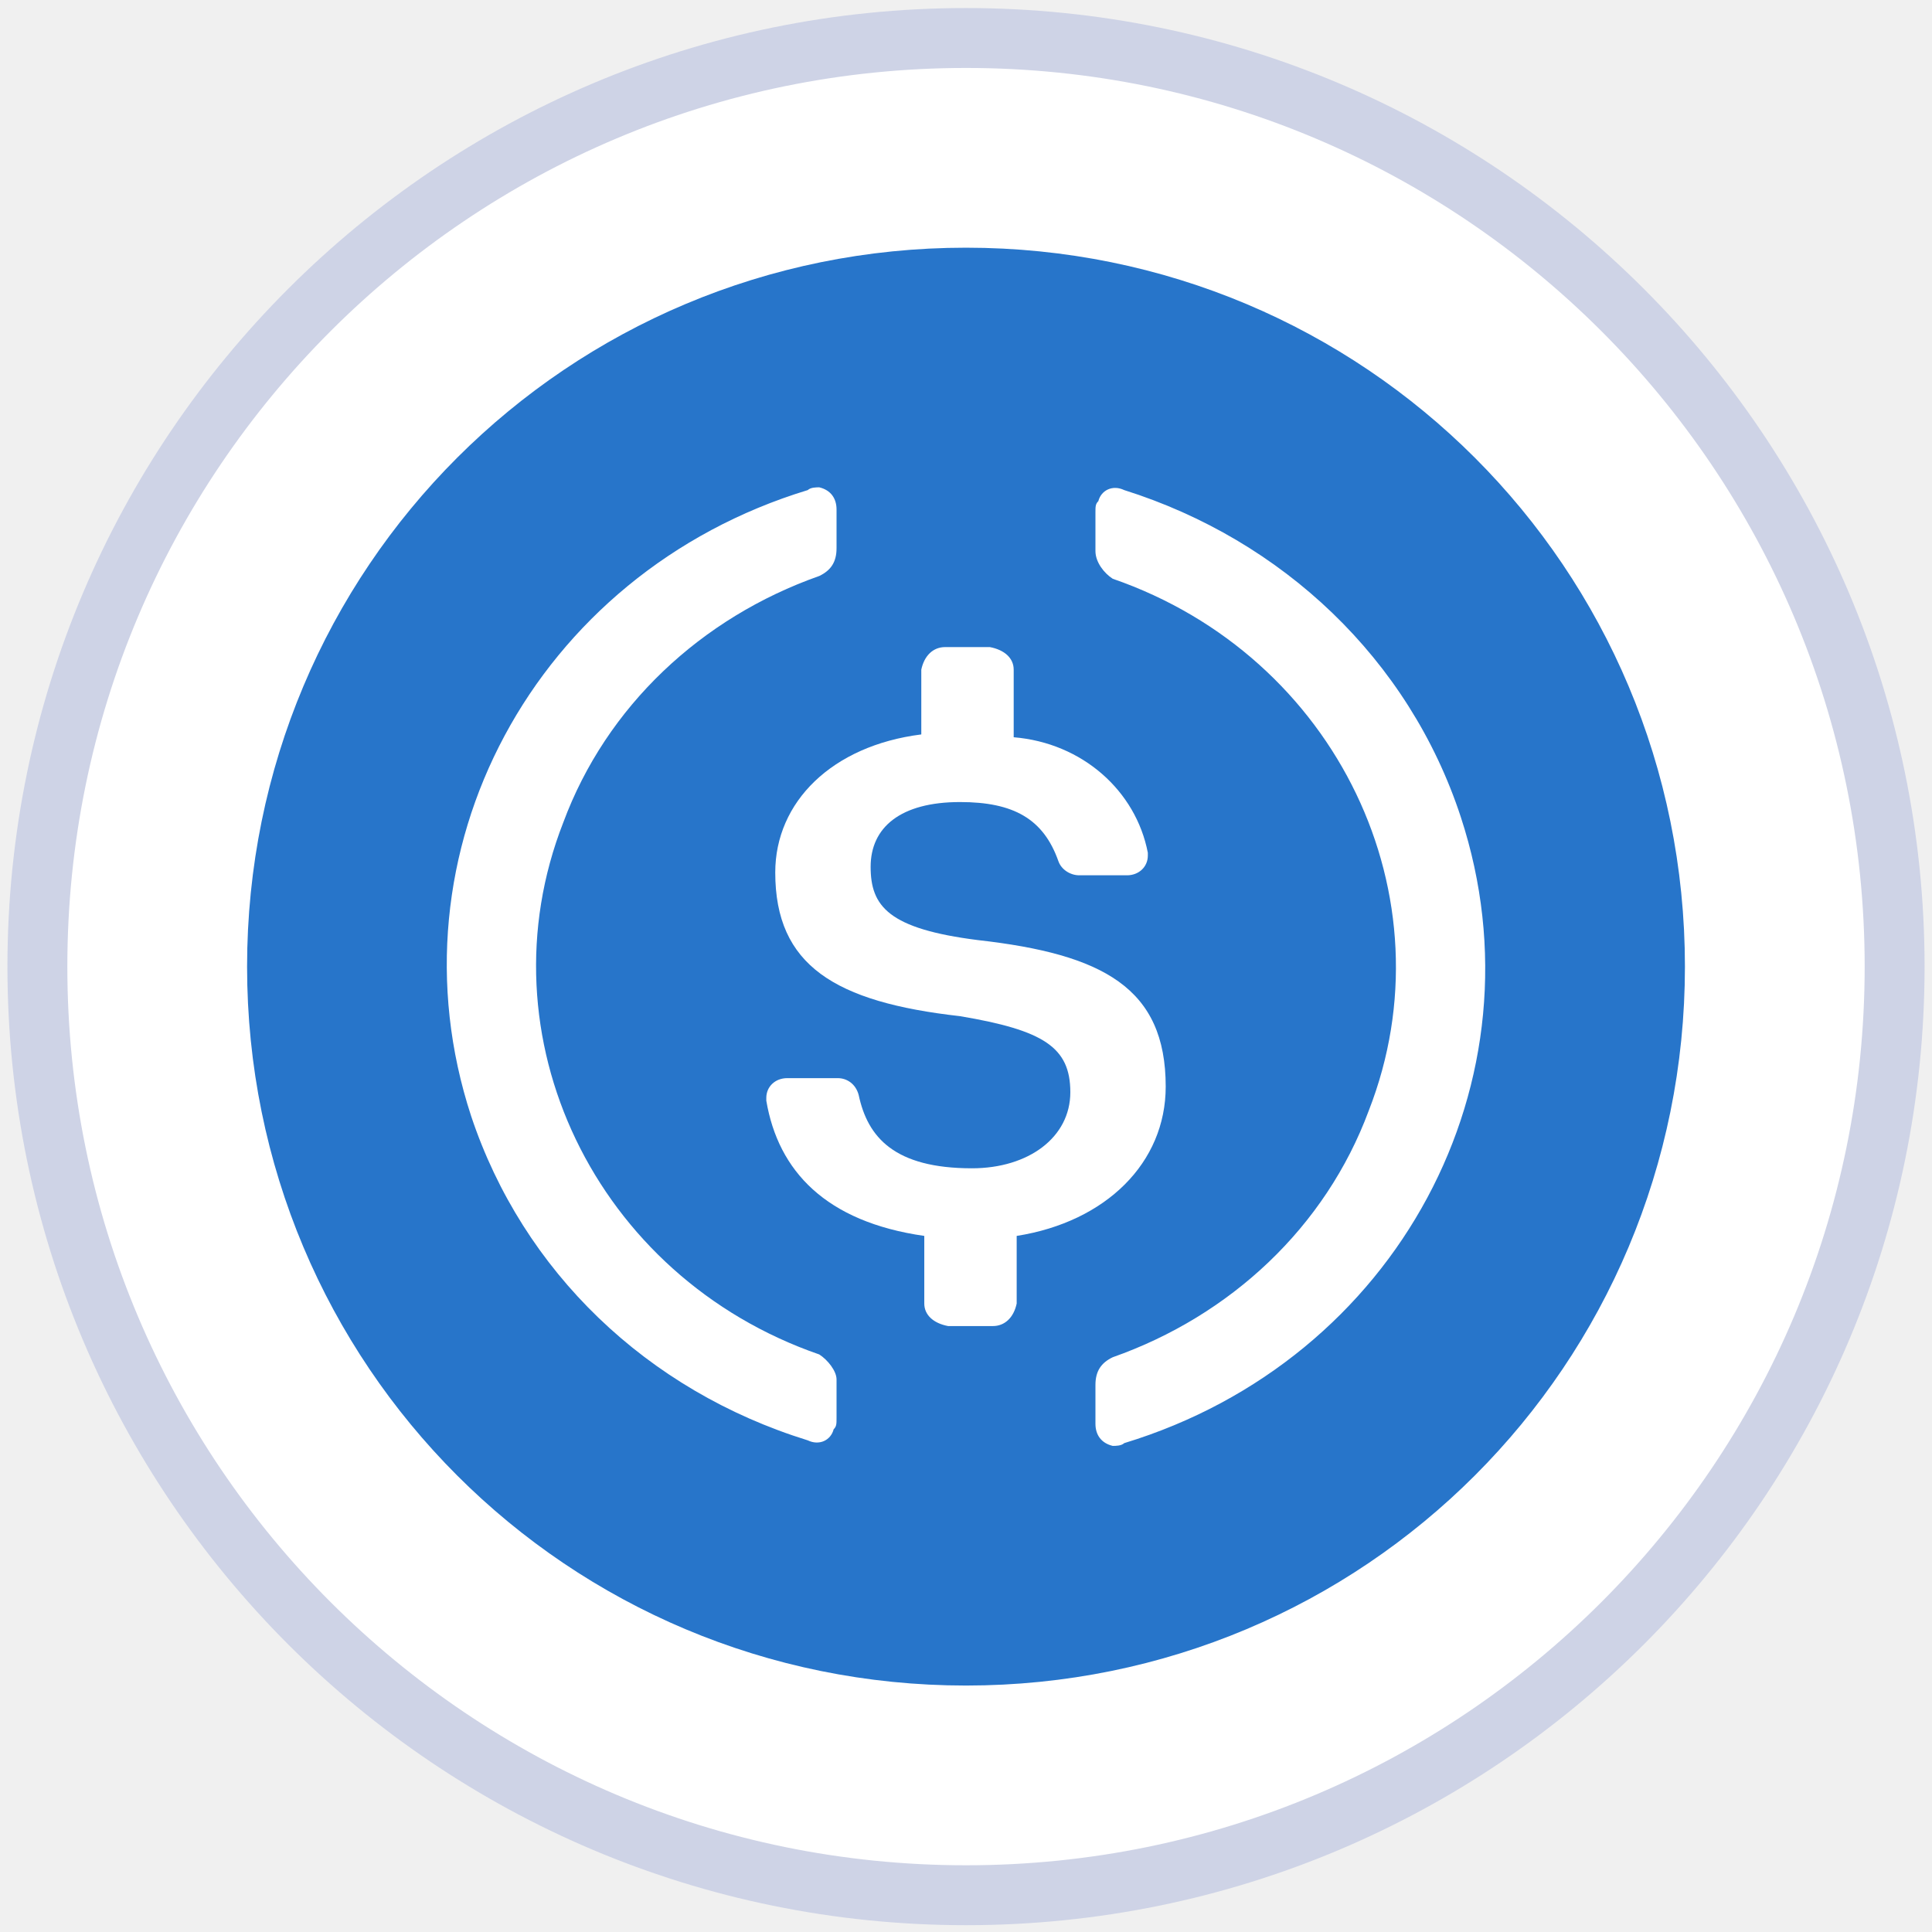
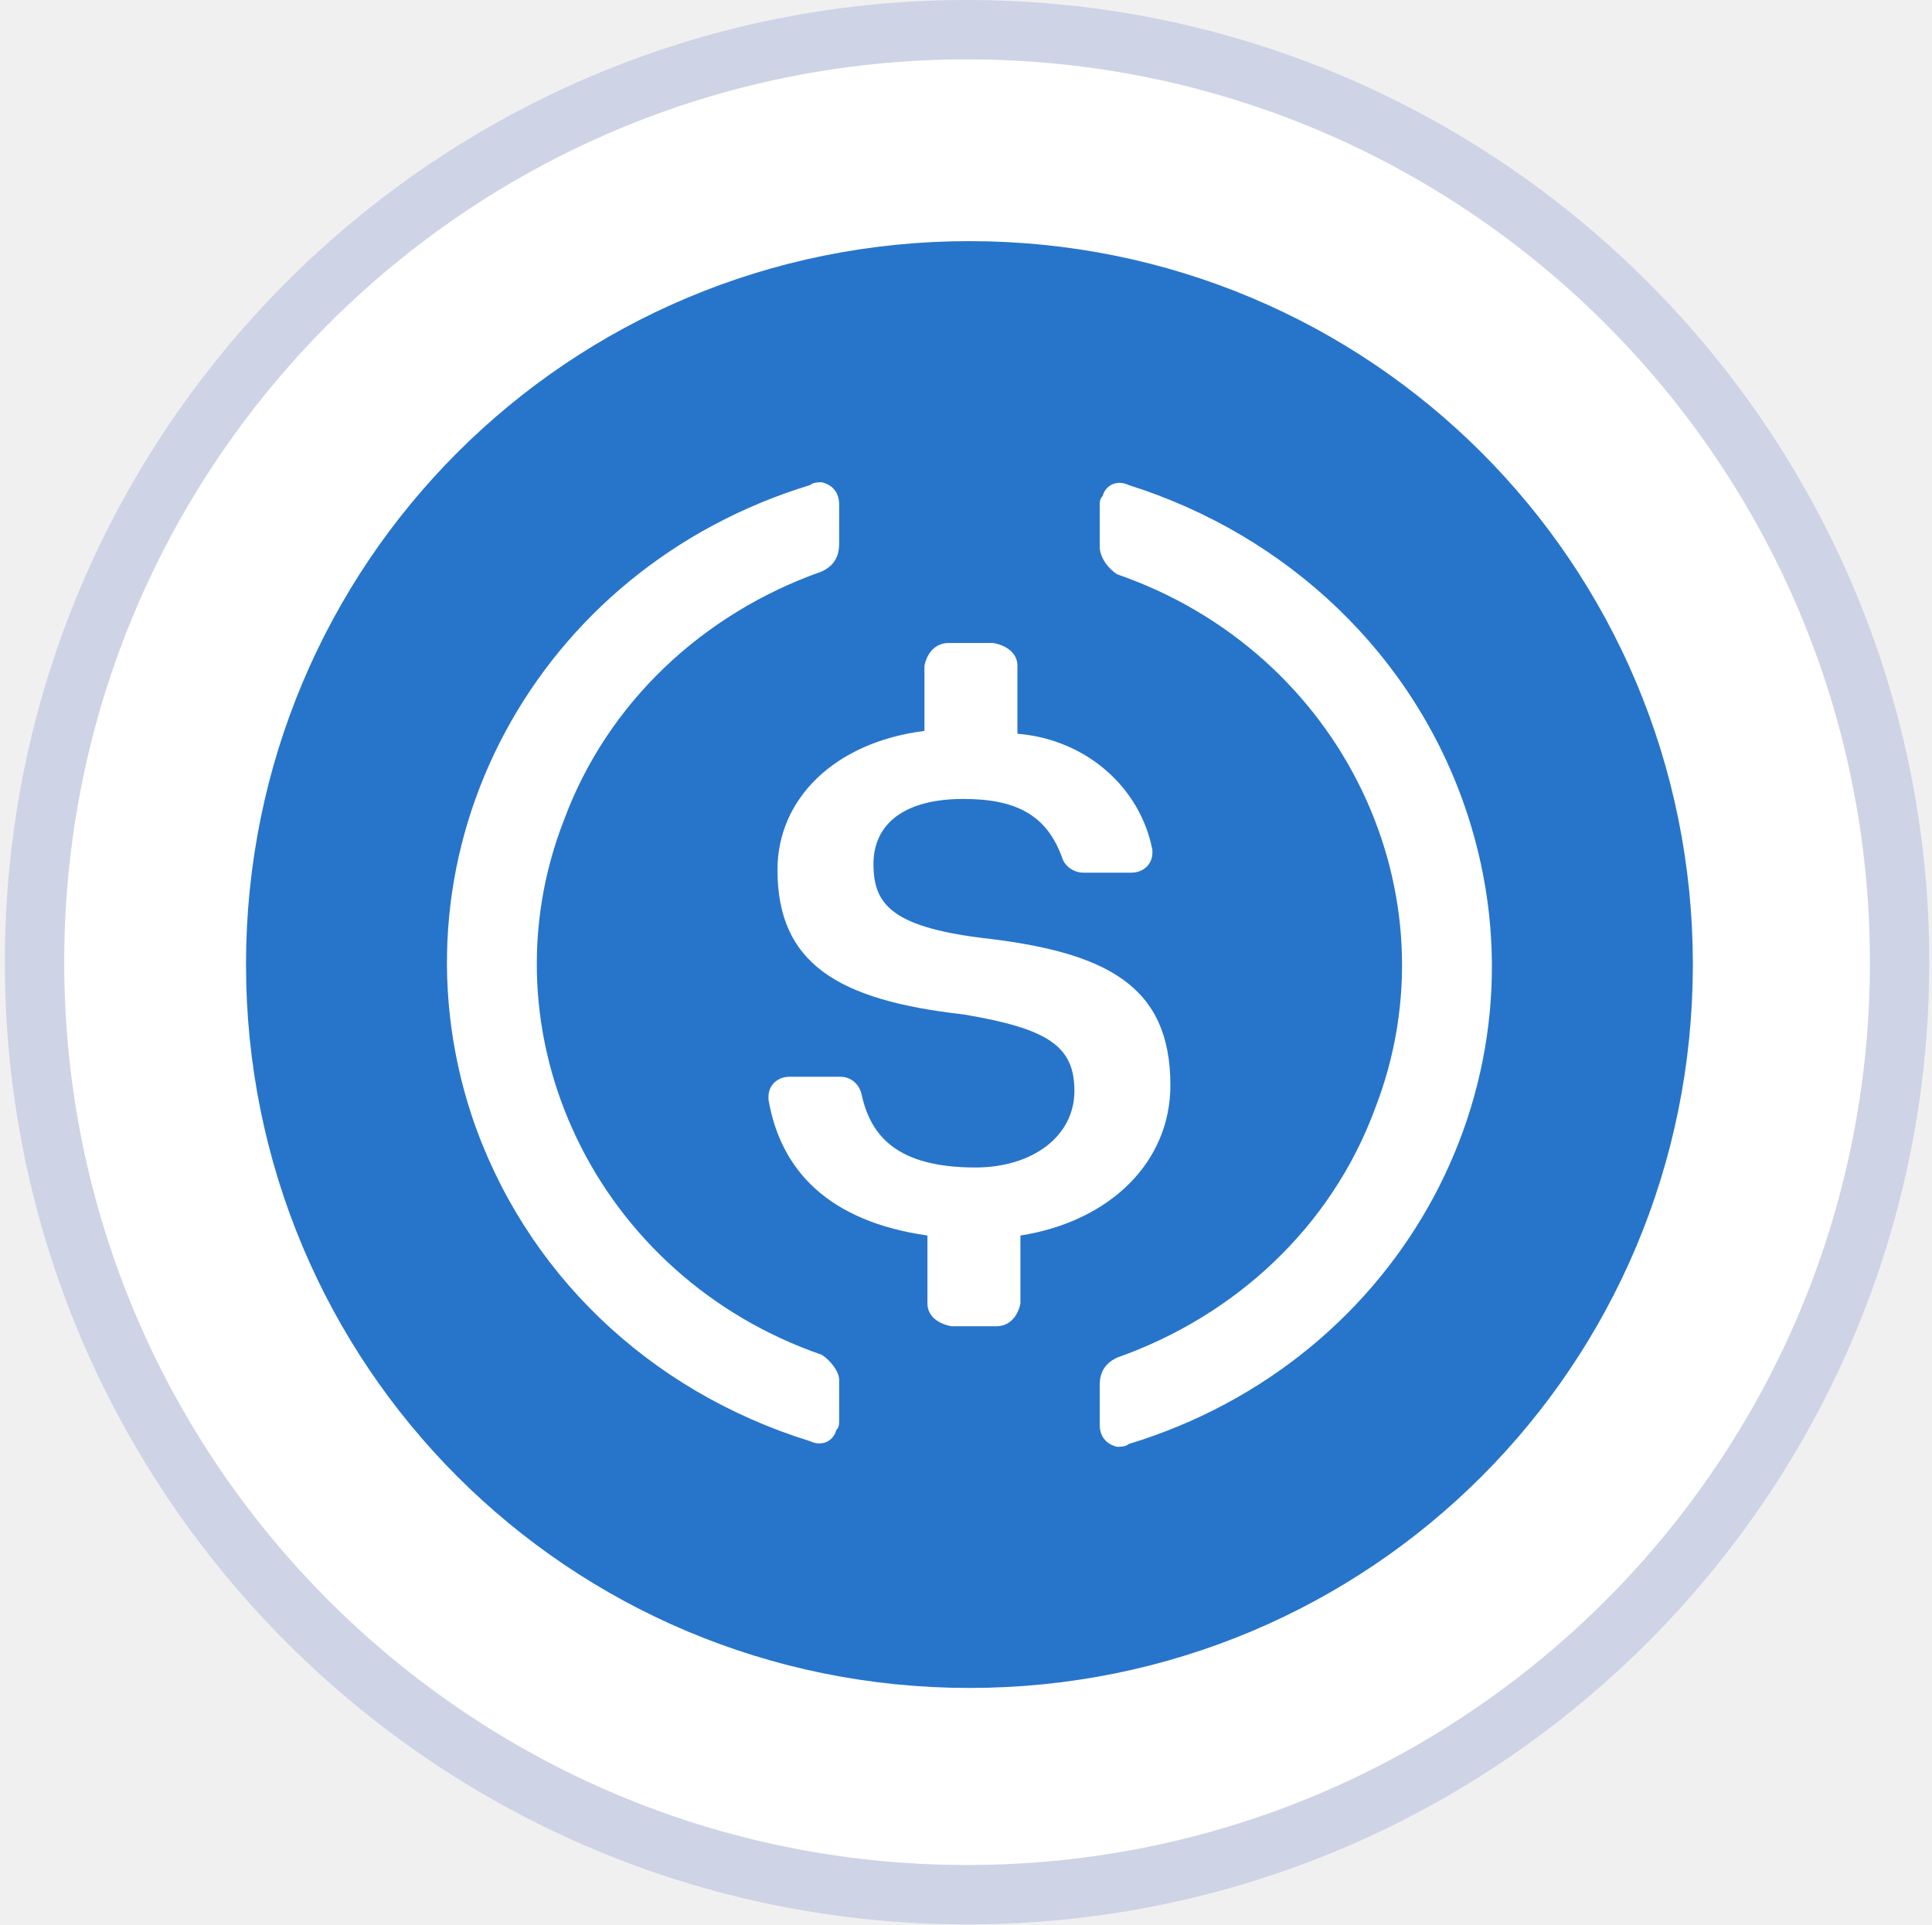
- <svg xmlns="http://www.w3.org/2000/svg" width="130" height="130" viewBox="0 0 130 130" fill="none">
-   <rect x="2.516" y="2.557" width="124.969" height="124.969" rx="62.484" fill="white" stroke="#CED3E6" stroke-width="4.031" />
-   <g clip-path="url(#clip0_1801_116814)">
-     <path d="M111.36 65.041C111.36 90.736 90.695 111.401 65 111.401C39.306 111.401 18.641 90.736 18.641 65.041C18.641 39.346 39.306 18.682 65 18.682C90.695 18.682 111.36 39.346 111.36 65.041Z" fill="#2775CA" stroke="#2775CA" stroke-width="4.031" />
-     <path d="M78.438 73.115C78.438 66.48 74.226 64.205 65.803 63.257C59.786 62.498 58.583 60.982 58.583 58.328C58.583 55.673 60.588 53.968 64.599 53.968C68.209 53.968 70.215 55.105 71.218 57.949C71.418 58.517 72.02 58.897 72.622 58.897H75.831C76.633 58.897 77.235 58.328 77.235 57.57V57.38C76.432 53.209 72.822 49.987 68.209 49.608V45.058C68.209 44.299 67.608 43.731 66.605 43.541H63.597C62.794 43.541 62.193 44.11 61.992 45.058V49.418C55.975 50.176 52.165 53.968 52.165 58.707C52.165 64.963 56.176 67.427 64.599 68.376C70.215 69.323 72.02 70.461 72.02 73.494C72.02 76.527 69.212 78.612 65.402 78.612C60.187 78.612 58.382 76.527 57.78 73.683C57.58 72.925 56.978 72.546 56.376 72.546H52.967C52.165 72.546 51.563 73.115 51.563 73.873V74.063C52.365 78.802 55.574 82.214 62.193 83.162V87.712C62.193 88.47 62.794 89.039 63.797 89.228H66.805C67.608 89.228 68.209 88.66 68.41 87.712V83.162C74.427 82.214 78.438 78.233 78.438 73.115Z" fill="white" />
-     <path d="M55.128 91.139C40.029 85.92 32.286 69.702 37.9 55.347C40.803 47.518 47.191 41.553 55.128 38.756C55.902 38.384 56.289 37.825 56.289 36.892V34.282C56.289 33.537 55.902 32.977 55.128 32.791C54.934 32.791 54.547 32.791 54.353 32.977C35.964 38.57 25.898 57.398 31.705 75.108C35.19 85.547 43.513 93.563 54.353 96.918C55.128 97.291 55.902 96.918 56.095 96.173C56.289 95.987 56.289 95.8 56.289 95.427V92.817C56.289 92.258 55.708 91.513 55.128 91.139ZM75.646 32.977C74.872 32.605 74.097 32.977 73.904 33.723C73.71 33.91 73.71 34.096 73.71 34.469V37.079C73.71 37.825 74.291 38.57 74.872 38.943C89.971 44.162 97.714 60.381 92.1 74.735C89.196 82.565 82.808 88.53 74.872 91.326C74.097 91.699 73.71 92.258 73.71 93.19V95.8C73.71 96.546 74.097 97.105 74.872 97.291C75.066 97.291 75.453 97.291 75.646 97.105C94.036 91.513 104.102 72.684 98.294 54.975C94.81 44.349 86.293 36.333 75.646 32.977Z" fill="white" />
+ <svg xmlns="http://www.w3.org/2000/svg" width="255" height="254" viewBox="0 0 255 254" fill="none">
+   <path d="M250.724 127C250.724 194.977 195.618 250.083 127.641 250.083C59.664 250.083 4.558 194.977 4.558 127C4.558 59.023 59.664 3.917 127.641 3.917C195.618 3.917 250.724 59.023 250.724 127Z" fill="white" stroke="#CED3E6" stroke-width="7.835" />
+   <g clip-path="url(#clip0_2059_115185)">
+     <path d="M219.458 127.311C219.458 178.027 178.67 218.815 127.953 218.815C77.236 218.815 36.448 178.027 36.448 127.311C36.448 76.594 77.236 35.806 127.953 35.806C178.67 35.806 219.458 76.594 219.458 127.311Z" fill="#2775CA" stroke="#2775CA" stroke-width="7.957" />
+     <path d="M154.477 143.246C154.477 130.149 146.164 125.659 129.537 123.789C117.661 122.292 115.286 119.298 115.286 114.059C115.286 108.82 119.245 105.453 127.162 105.453C134.287 105.453 138.246 107.698 140.225 113.311C140.622 114.434 141.809 115.182 142.997 115.182H149.33C150.914 115.182 152.102 114.059 152.102 112.563V112.189C150.518 103.956 143.392 97.595 134.287 96.847V87.867C134.287 86.37 133.1 85.247 131.121 84.873H125.183C123.599 84.873 122.411 85.995 122.015 87.867V96.473C110.139 97.97 102.618 105.453 102.618 114.808C102.618 127.156 110.535 132.02 127.162 133.892C138.246 135.762 141.809 138.007 141.809 143.995C141.809 149.982 136.266 154.098 128.746 154.098C118.452 154.098 114.889 149.981 113.702 144.368C113.307 142.872 112.119 142.123 110.931 142.123H104.201C102.618 142.123 101.43 143.246 101.43 144.743V145.117C103.013 154.471 109.348 161.206 122.411 163.078V172.058C122.411 173.555 123.599 174.677 125.578 175.052H131.516C133.1 175.052 134.287 173.929 134.684 172.058V163.078C146.56 161.206 154.477 153.349 154.477 143.246Z" fill="white" />
+     <path d="M108.466 178.823C78.664 168.521 63.381 136.509 74.462 108.176C80.193 92.722 92.801 80.948 108.466 75.429C109.995 74.693 110.759 73.589 110.759 71.749V66.598C110.759 65.126 109.995 64.022 108.466 63.655C108.084 63.655 107.32 63.655 106.938 64.022C70.641 75.061 50.772 112.225 62.235 147.18C69.112 167.785 85.542 183.607 106.938 190.23C108.466 190.966 109.995 190.23 110.376 188.758C110.759 188.391 110.759 188.023 110.759 187.287V182.135C110.759 181.031 109.612 179.56 108.466 178.823ZM148.967 64.022C147.438 63.286 145.909 64.022 145.528 65.494C145.146 65.862 145.146 66.23 145.146 66.966V72.117C145.146 73.589 146.292 75.061 147.438 75.797C177.24 86.099 192.523 118.111 181.442 146.444C175.711 161.898 163.103 173.672 147.438 179.192C145.909 179.927 145.146 181.031 145.146 182.872V188.023C145.146 189.495 145.909 190.599 147.438 190.966C147.82 190.966 148.584 190.966 148.967 190.599C185.264 179.56 205.132 142.396 193.67 107.441C186.792 86.468 169.98 70.645 148.967 64.022Z" fill="white" />
  </g>
  <defs>
-     <clipPath id="clip0_1801_116814">
-       <rect x="16.625" y="16.666" width="96.75" height="96.75" fill="white" />
+     <clipPath id="clip0_2059_115185">
+       <rect x="32.469" y="31.827" width="190.967" height="190.967" fill="white" />
    </clipPath>
  </defs>
</svg>
